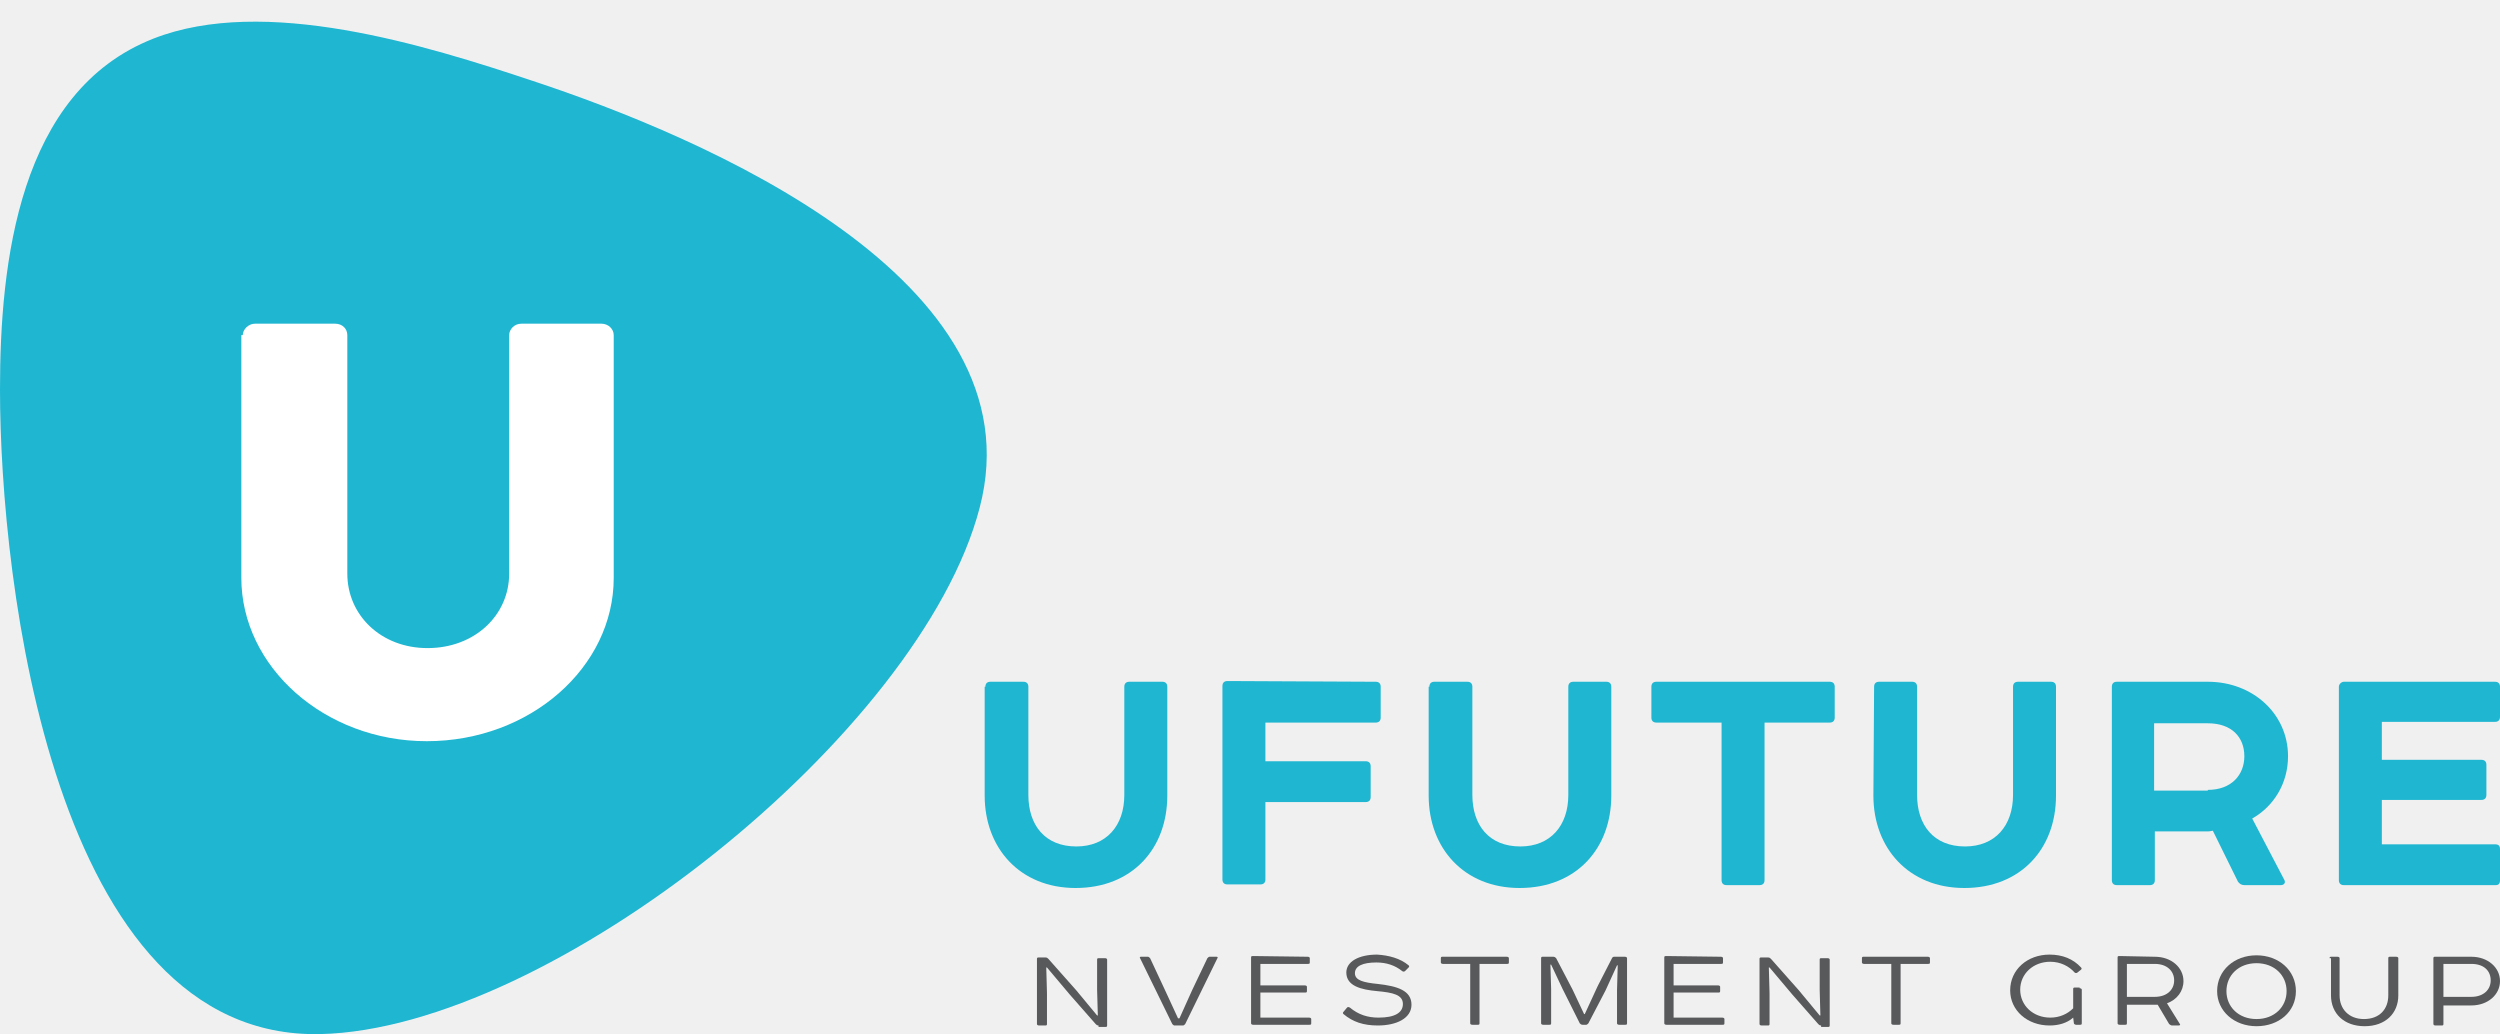
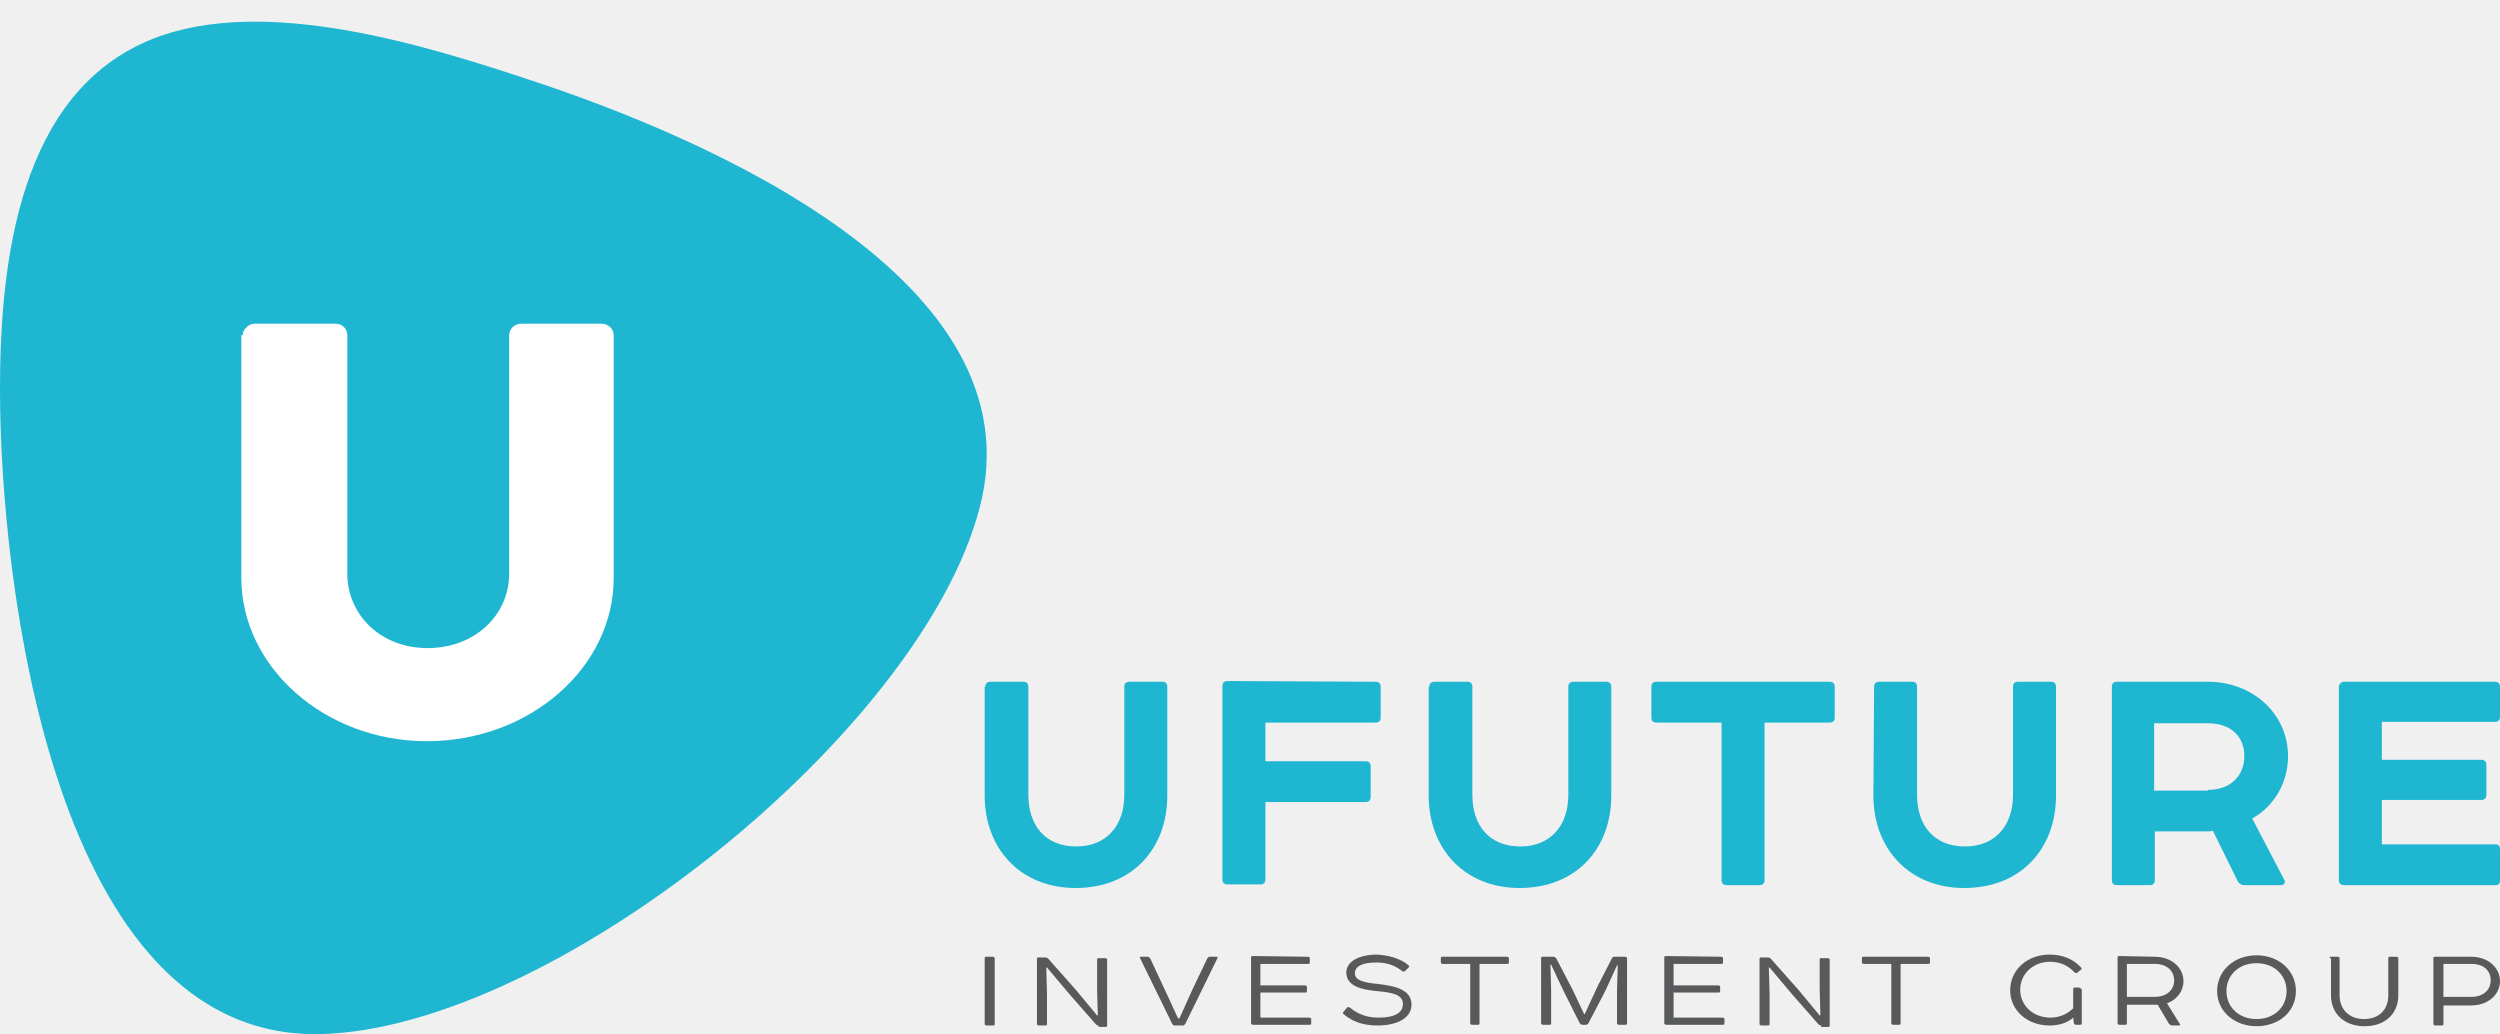
- <svg xmlns="http://www.w3.org/2000/svg" version="1.1" id="logo" x="0px" y="0px" width="100%" height="100%" viewBox="0 0 349.1 144.3" style="enable-background:new 0 0 349.1 144.3;" xml:space="preserve">
+ <svg xmlns="http://www.w3.org/2000/svg" version="1.1" id="Слой_1" x="0px" y="0px" width="349.1px" height="144.3px" viewBox="0 0 349.1 144.3" style="enable-background:new 0 0 349.1 144.3;" xml:space="preserve">
  <style type="text/css">
	.st0{fill:#58595B;}
	.st1{fill:#1EB6D1;}
	.st2{fill:#FFFFFF;}
</style>
  <g>
+     <path class="st0" d="M138.6,133.6c0.2,0,0.3,0.1,0.3,0.2v9.2c0,0.2-0.1,0.2-0.3,0.2h-0.8c-0.2,0-0.3-0.1-0.3-0.2v-9.2   c0-0.2,0.1-0.2,0.3-0.2H138.6z" />
    <path class="st0" d="M153.4,143.2c-0.2,0-0.3-0.1-0.4-0.2l-3.6-4.1l-3.2-3.8h-0.1l0.1,3.6v4.3c0,0.2-0.1,0.2-0.3,0.2h-0.8   c-0.2,0-0.3-0.1-0.3-0.2v-9.1c0-0.2,0.1-0.2,0.3-0.2h0.9c0.2,0,0.3,0.1,0.4,0.2l3.9,4.4l2.9,3.5h0.1l-0.1-3.6V134   c0-0.2,0.1-0.2,0.3-0.2h0.8c0.2,0,0.3,0.1,0.3,0.2v9.2c0,0.2-0.1,0.2-0.3,0.2h-0.9V143.2z" />
    <path class="st0" d="M164,143.2c-0.1,0-0.2-0.1-0.3-0.2l-4.5-9.2c-0.1-0.1,0-0.2,0.1-0.2h1c0.1,0,0.2,0.1,0.3,0.2l2.1,4.5l1.8,3.9   h0.2l1.8-4l2.1-4.4c0.1-0.1,0.2-0.2,0.3-0.2h1c0.1,0,0.2,0.1,0.1,0.2l-4.5,9.2c-0.1,0.1-0.2,0.2-0.3,0.2H164z" />
    <path class="st0" d="M182.6,133.6c0.2,0,0.3,0.1,0.3,0.2v0.6c0,0.2-0.1,0.2-0.3,0.2H176v3h6.2c0.2,0,0.3,0.1,0.3,0.2v0.6   c0,0.2-0.1,0.2-0.3,0.2H176v3.5h6.8c0.2,0,0.3,0.1,0.3,0.2v0.6c0,0.2-0.1,0.2-0.3,0.2H175c-0.2,0-0.3-0.1-0.3-0.2v-9.2   c0-0.2,0.1-0.2,0.3-0.2L182.6,133.6L182.6,133.6z" />
    <path class="st0" d="M196.7,134.8c0.1,0.1,0.1,0.2,0,0.3l-0.5,0.5c-0.1,0.1-0.3,0.1-0.4,0c-1-0.8-2.2-1.2-3.6-1.2   c-1.9,0-3,0.5-3,1.5s1.2,1.3,3.2,1.5c2.7,0.3,4.7,0.9,4.7,2.9c0,1.9-2.1,2.9-4.7,2.9c-2,0-3.5-0.5-4.8-1.6c-0.1-0.1-0.1-0.2,0-0.3   l0.5-0.6c0.1-0.1,0.2-0.1,0.4,0c1.2,1,2.5,1.4,4,1.4c2.3,0,3.4-0.7,3.4-1.9c0-1.3-1.4-1.6-3.6-1.8c-2.2-0.2-4.3-0.7-4.3-2.6   c0-1.5,1.7-2.5,4.3-2.5C193.9,133.4,195.5,133.8,196.7,134.8z" />
    <path class="st0" d="M210.4,133.6c0.2,0,0.3,0.1,0.3,0.2v0.6c0,0.2-0.1,0.2-0.3,0.2h-3.8v8.3c0,0.2-0.1,0.2-0.3,0.2h-0.7   c-0.2,0-0.3-0.1-0.3-0.2v-8.3h-3.8c-0.2,0-0.3-0.1-0.3-0.2v-0.6c0-0.2,0.1-0.2,0.3-0.2H210.4z" />
    <path class="st0" d="M226.9,133.6c0.2,0,0.3,0.1,0.3,0.2v9.1c0,0.2-0.1,0.2-0.3,0.2h-0.8c-0.2,0-0.3-0.1-0.3-0.2v-4.6l0.1-3.5h-0.1   l-1.6,3.5l-2.4,4.6c-0.1,0.1-0.2,0.2-0.3,0.2H221c-0.2,0-0.3-0.1-0.4-0.2l-2.4-4.8l-1.6-3.4h-0.1l0.1,3.4v4.8   c0,0.2-0.1,0.2-0.3,0.2h-0.8c-0.2,0-0.3-0.1-0.3-0.2v-9.1c0-0.2,0.1-0.2,0.3-0.2h1.4c0.2,0,0.3,0.1,0.4,0.2l2.3,4.4l1.6,3.4h0.1   l1.8-3.9l2-3.9c0.1-0.2,0.2-0.2,0.4-0.2H226.9z" />
    <path class="st0" d="M240.3,133.6c0.2,0,0.3,0.1,0.3,0.2v0.6c0,0.2-0.1,0.2-0.3,0.2h-6.6v3h6.2c0.2,0,0.3,0.1,0.3,0.2v0.6   c0,0.2-0.1,0.2-0.3,0.2h-6.2v3.5h6.8c0.2,0,0.3,0.1,0.3,0.2v0.6c0,0.2-0.1,0.2-0.3,0.2h-7.8c-0.2,0-0.3-0.1-0.3-0.2v-9.2   c0-0.2,0.1-0.2,0.3-0.2L240.3,133.6L240.3,133.6z" />
    <path class="st0" d="M254.3,143.2c-0.2,0-0.3-0.1-0.4-0.2l-3.6-4.1l-3.2-3.8H247l0.1,3.6v4.3c0,0.2-0.1,0.2-0.3,0.2H246   c-0.2,0-0.3-0.1-0.3-0.2v-9.1c0-0.2,0.1-0.2,0.3-0.2h0.9c0.2,0,0.3,0.1,0.4,0.2l3.9,4.4l2.9,3.5h0.1l-0.1-3.6V134   c0-0.2,0.1-0.2,0.3-0.2h0.8c0.2,0,0.3,0.1,0.3,0.2v9.2c0,0.2-0.1,0.2-0.3,0.2h-0.9V143.2z" />
    <path class="st0" d="M269.2,133.6c0.2,0,0.3,0.1,0.3,0.2v0.6c0,0.2-0.1,0.2-0.3,0.2h-3.8v8.3c0,0.2-0.1,0.2-0.3,0.2h-0.7   c-0.2,0-0.3-0.1-0.3-0.2v-8.3h-3.8c-0.2,0-0.3-0.1-0.3-0.2v-0.6c0-0.2,0.1-0.2,0.3-0.2H269.2z" />
    <path class="st0" d="M290.4,138c0.2,0,0.3,0.1,0.3,0.2v4.7c0,0.2-0.1,0.2-0.3,0.2h-0.5c-0.1,0-0.3-0.1-0.3-0.2l-0.1-0.8   c-0.9,0.8-2.1,1.1-3.3,1.1c-3.1,0-5.5-2.1-5.5-4.9c0-2.9,2.4-5,5.5-5c1.8,0,3.3,0.6,4.4,1.8c0.1,0.1,0.1,0.2,0,0.3l-0.5,0.4   c-0.1,0.1-0.3,0.1-0.4,0c-0.8-0.9-2-1.5-3.4-1.5c-2.4,0-4.2,1.7-4.2,3.9s1.8,3.9,4.2,3.9c1.3,0,2.4-0.5,3.2-1.3v-2.7   c0-0.2,0.1-0.2,0.3-0.2h0.6V138z" />
    <path class="st0" d="M300.9,133.6c2.3,0,4,1.5,4,3.4c0,1.4-0.9,2.6-2.3,3.1l1.8,2.9c0.1,0.1,0,0.2-0.2,0.2h-0.9   c-0.1,0-0.3-0.1-0.4-0.2l-1.6-2.7c-0.2,0-0.3,0-0.5,0H297v2.6c0,0.2-0.1,0.2-0.3,0.2H296c-0.2,0-0.3-0.1-0.3-0.2v-9.2   c0-0.2,0.1-0.2,0.3-0.2L300.9,133.6L300.9,133.6z M300.9,139.2c1.7,0,2.7-1,2.7-2.3s-1-2.3-2.7-2.3H297v4.6H300.9z" />
    <path class="st0" d="M315.1,133.4c3.1,0,5.5,2.1,5.5,5s-2.4,4.9-5.5,4.9s-5.5-2.1-5.5-4.9C309.6,135.5,312,133.4,315.1,133.4z    M310.9,138.4c0,2.2,1.7,3.9,4.2,3.9s4.2-1.7,4.2-3.9s-1.7-3.9-4.2-3.9S310.9,136.2,310.9,138.4z" />
    <path class="st0" d="M325.3,133.8c0-0.2,0.1-0.2,0.3-0.2h0.8c0.2,0,0.3,0.1,0.3,0.2v5.2c0,1.9,1.3,3.3,3.4,3.3   c2.2,0,3.4-1.4,3.4-3.3v-5.2c0-0.2,0.1-0.2,0.3-0.2h0.8c0.2,0,0.3,0.1,0.3,0.2v5.2c0,2.5-1.8,4.3-4.7,4.3c-2.9,0-4.7-1.8-4.7-4.3   v-5.2H325.3z" />
    <path class="st0" d="M345.1,133.6c2.3,0,4,1.5,4,3.4s-1.7,3.4-4,3.4h-3.9v2.6c0,0.2-0.1,0.2-0.3,0.2h-0.8c-0.2,0-0.3-0.1-0.3-0.2   v-9.2c0-0.2,0.1-0.2,0.3-0.2H345.1z M345.1,139.2c1.7,0,2.7-1,2.7-2.3s-0.9-2.3-2.7-2.3h-3.9v4.6H345.1z" />
    <g>
      <g>
        <path class="st1" d="M137.6,95.9c0-0.5,0.3-0.7,0.7-0.7h4.6c0.5,0,0.7,0.3,0.7,0.7V111c0,4.2,2.3,7.2,6.7,7.2     c4.2,0,6.7-2.9,6.7-7.2V95.9c0-0.5,0.3-0.7,0.7-0.7h4.6c0.5,0,0.7,0.3,0.7,0.7v15.2c0,7.4-4.9,12.9-12.8,12.9     c-7.8,0-12.7-5.6-12.7-12.9V95.9H137.6z" />
        <path class="st1" d="M192.1,95.2c0.5,0,0.7,0.3,0.7,0.7v4.3c0,0.5-0.3,0.7-0.7,0.7h-15.4v5.4h14c0.5,0,0.7,0.3,0.7,0.7v4.3     c0,0.5-0.3,0.7-0.7,0.7h-14v10.8c0,0.5-0.3,0.7-0.7,0.7h-4.6c-0.5,0-0.7-0.3-0.7-0.7v-27c0-0.5,0.3-0.7,0.7-0.7L192.1,95.2     L192.1,95.2z" />
        <path class="st1" d="M199.6,95.9c0-0.5,0.3-0.7,0.7-0.7h4.6c0.5,0,0.7,0.3,0.7,0.7V111c0,4.2,2.3,7.2,6.7,7.2     c4.2,0,6.7-2.9,6.7-7.2V95.9c0-0.5,0.3-0.7,0.7-0.7h4.6c0.5,0,0.7,0.3,0.7,0.7v15.2c0,7.4-4.9,12.9-12.8,12.9     c-7.8,0-12.7-5.6-12.7-12.9V95.9H199.6z" />
        <path class="st1" d="M255.5,95.2c0.5,0,0.7,0.3,0.7,0.7v4.3c0,0.5-0.3,0.7-0.7,0.7h-9.1v22c0,0.5-0.3,0.7-0.7,0.7h-4.6     c-0.5,0-0.7-0.3-0.7-0.7v-22h-9.1c-0.5,0-0.7-0.3-0.7-0.7v-4.3c0-0.5,0.3-0.7,0.7-0.7H255.5z" />
        <path class="st1" d="M261.7,95.9c0-0.5,0.3-0.7,0.7-0.7h4.6c0.5,0,0.7,0.3,0.7,0.7V111c0,4.2,2.3,7.2,6.7,7.2     c4.2,0,6.7-2.9,6.7-7.2V95.9c0-0.5,0.3-0.7,0.7-0.7h4.6c0.5,0,0.7,0.3,0.7,0.7v15.2c0,7.4-4.9,12.9-12.8,12.9     c-7.8,0-12.7-5.6-12.7-12.9L261.7,95.9L261.7,95.9z" />
        <path class="st1" d="M308.3,95.2c6.3,0,11.2,4.5,11.2,10.4c0,3.8-2,7-5,8.7l4.5,8.6c0.2,0.4-0.1,0.7-0.5,0.7h-5.1     c-0.4,0-0.7-0.2-0.9-0.5L309,116c-0.4,0.1-0.6,0.1-0.8,0.1h-7.3v6.8c0,0.5-0.3,0.7-0.7,0.7h-4.6c-0.5,0-0.7-0.3-0.7-0.7v-27     c0-0.5,0.3-0.7,0.7-0.7C295.6,95.2,308.3,95.2,308.3,95.2z M308.3,110.3c3.3,0,5.1-2.1,5.1-4.7c0-2.7-1.8-4.6-5.1-4.6h-7.5v9.4     h7.5V110.3z" />
        <path class="st1" d="M348.4,95.2c0.5,0,0.7,0.3,0.7,0.7v4.2c0,0.5-0.3,0.7-0.7,0.7h-15.8v5.3h13.9c0.5,0,0.7,0.3,0.7,0.7v4.2     c0,0.5-0.3,0.7-0.7,0.7h-13.9v6.2h15.8c0.5,0,0.7,0.2,0.7,0.7v4.3c0,0.5-0.2,0.7-0.6,0.7h-21.2c-0.5,0-0.7-0.3-0.7-0.7v-27     c0-0.4,0.4-0.7,0.7-0.7L348.4,95.2L348.4,95.2z" />
      </g>
    </g>
  </g>
  <g>
    <path class="st1" d="M0,54.4c0,26.8,7.4,90.8,44.7,90c32.2-0.7,83.9-42,92.1-73.5C145.2,39,98,19.1,74.4,11.3c-15-5-37.5-12-53-5.9   C2.6,12.8,0,36.7,0,54.4z" />
    <g>
      <path class="st2" d="M33.9,46.8c0-0.8,0.8-1.6,1.7-1.6h11.2c1,0,1.7,0.7,1.7,1.6v33.3c0,5.8,4.7,10.4,11.2,10.4    c6.6,0,11.4-4.6,11.4-10.4V46.8c0-0.8,0.7-1.6,1.7-1.6H84c0.9,0,1.7,0.7,1.7,1.6v33.9c0,12.5-11.7,22.8-26.1,22.8    c-14.3,0-25.9-10.4-25.9-22.8V46.8H33.9z" />
    </g>
  </g>
</svg>
